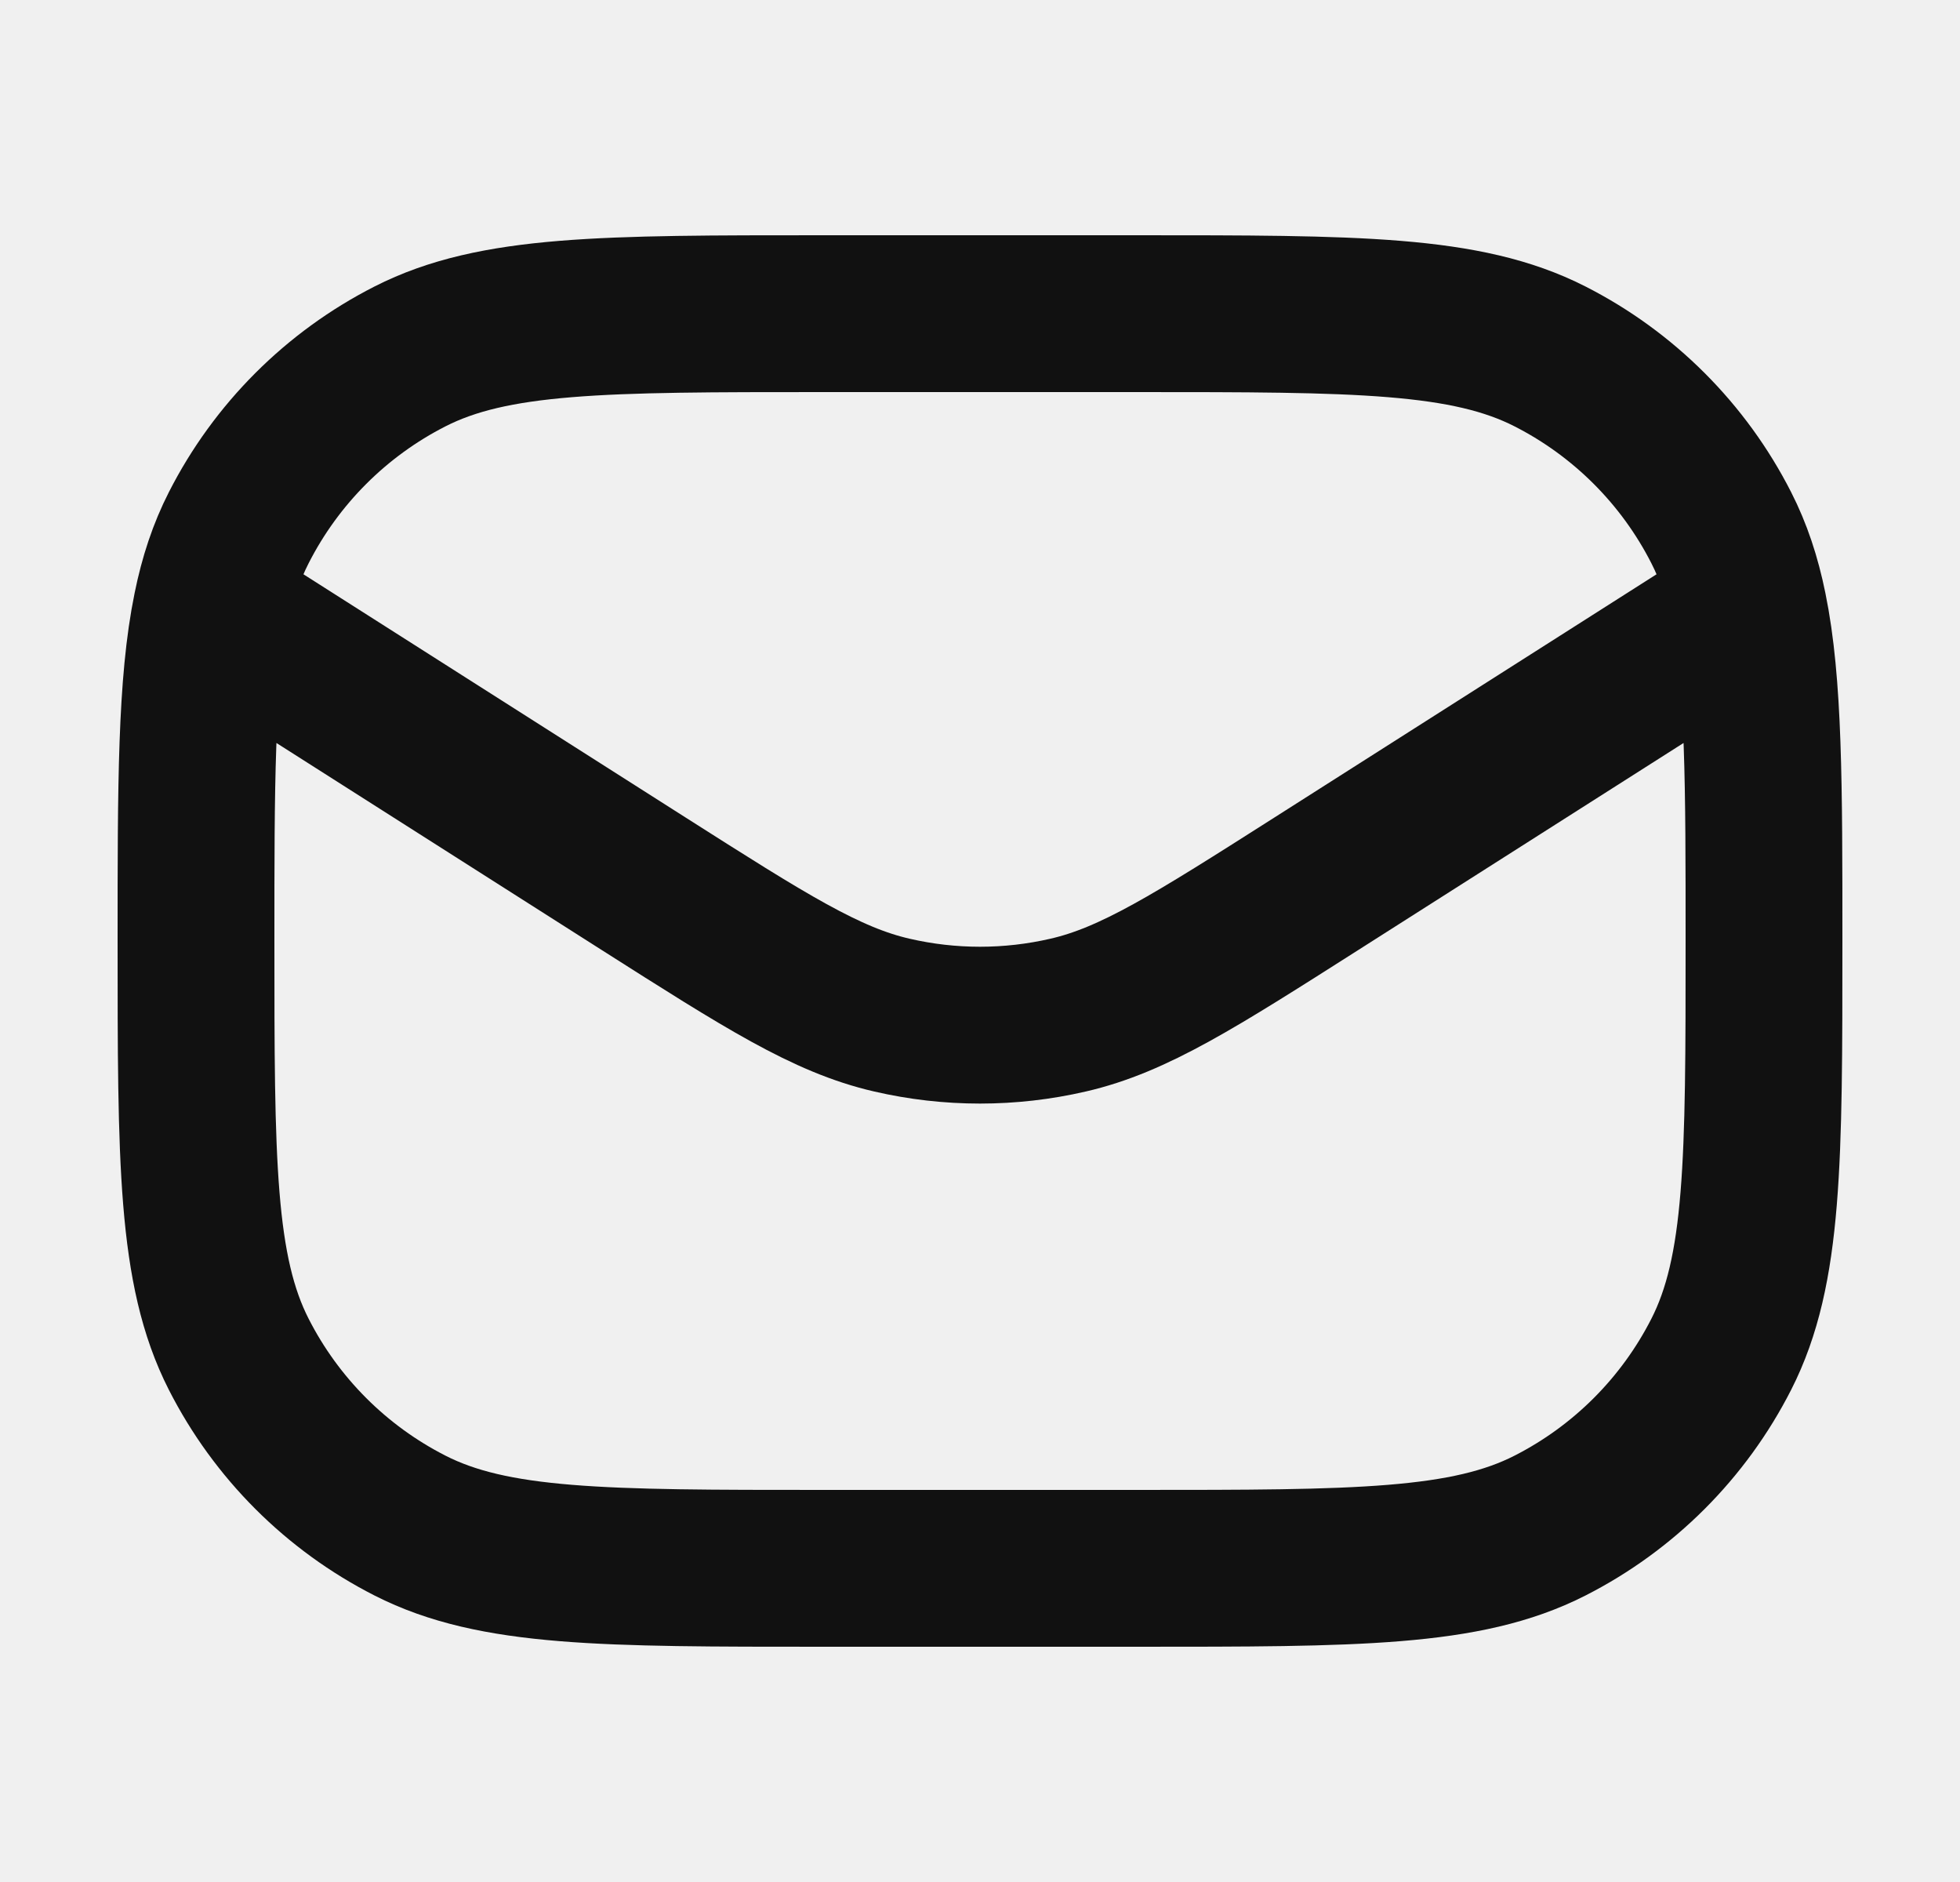
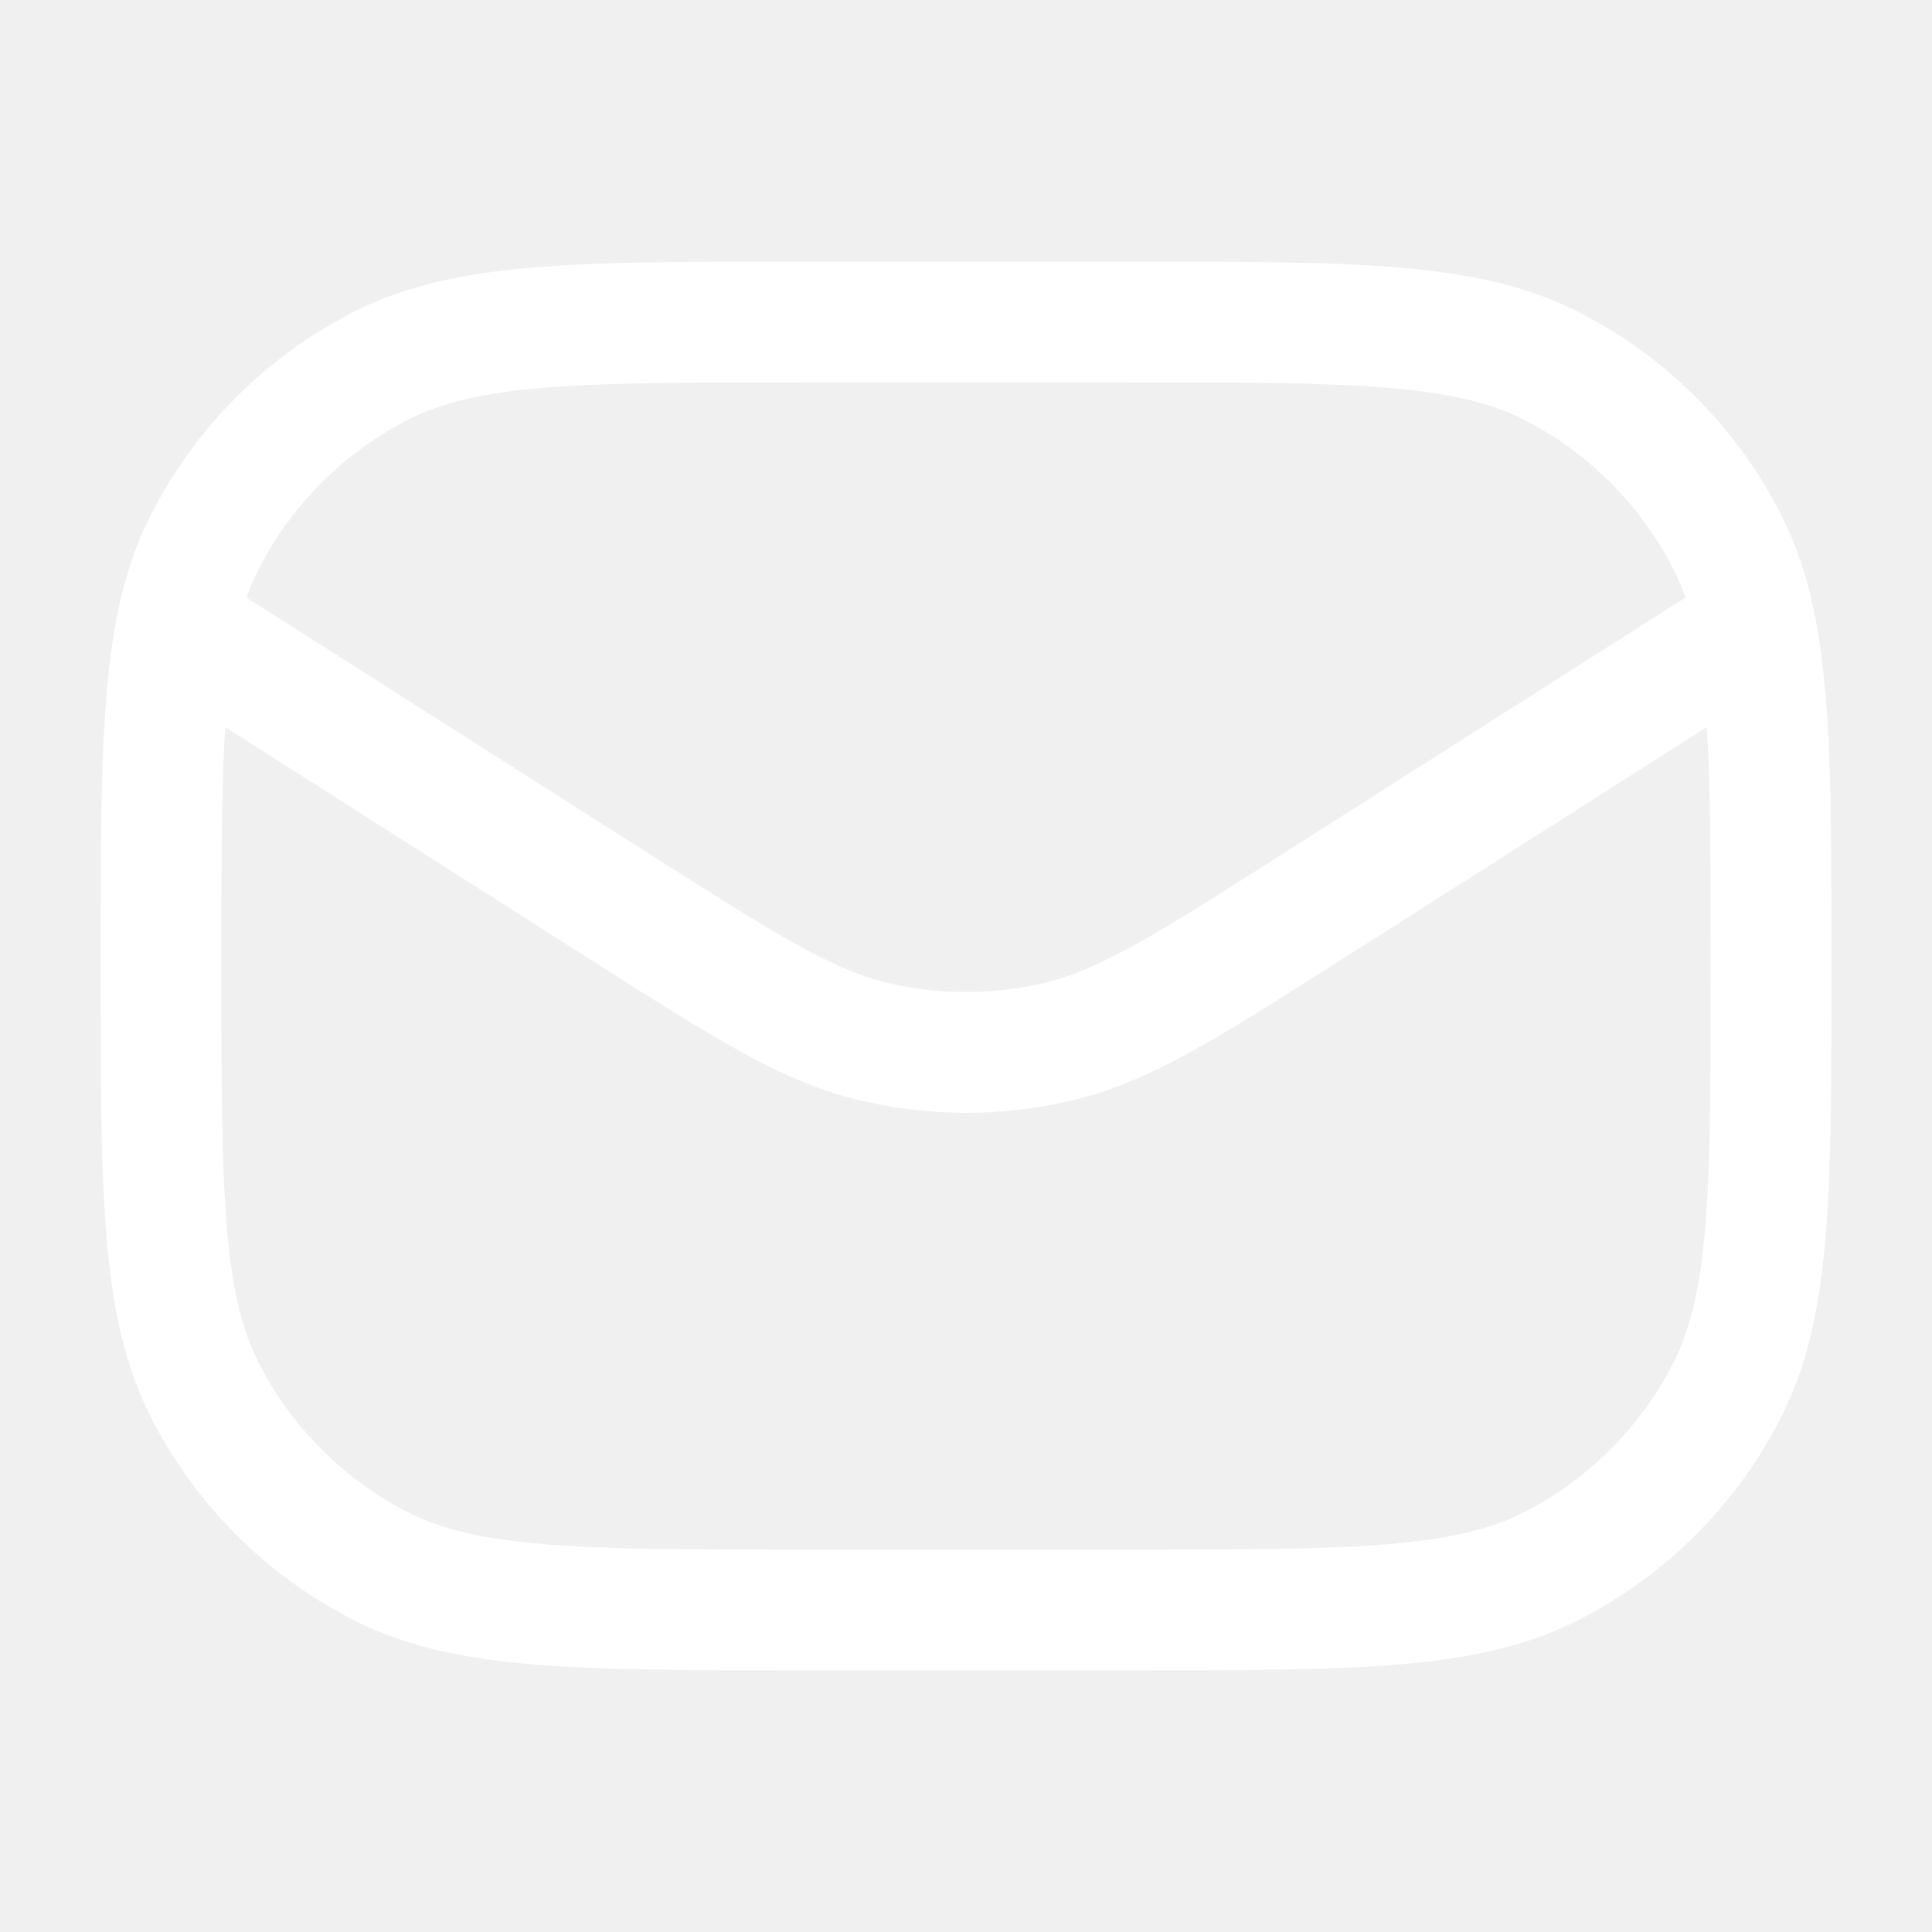
- <svg xmlns="http://www.w3.org/2000/svg" viewBox="0 0 25 24" fill="none">
-   <path d="M22.303 7.762L16.795 11.267C15.239 12.257 14.46 12.753 13.624 12.945C12.884 13.116 12.116 13.116 11.376 12.945C10.54 12.753 9.762 12.257 8.205 11.267L2.697 7.762M22.303 7.762C22.5 8.722 22.5 10.006 22.5 12C22.5 14.8 22.5 16.2 21.955 17.27C21.476 18.211 20.711 18.976 19.77 19.455C18.7 20 17.3 20 14.5 20H10.5C7.7 20 6.3 20 5.23 19.455C4.289 18.976 3.524 18.211 3.045 17.27C2.5 16.2 2.5 14.8 2.5 12C2.5 10.006 2.5 8.722 2.697 7.762M22.303 7.762C22.224 7.373 22.112 7.038 21.955 6.73C21.476 5.789 20.711 5.024 19.77 4.545C18.7 4 17.3 4 14.5 4H10.5C7.7 4 6.3 4 5.23 4.545C4.289 5.024 3.524 5.789 3.045 6.73C2.888 7.038 2.776 7.373 2.697 7.762" stroke="#111111" stroke-width="2" stroke-linecap="round" stroke-linejoin="round" />
+ <svg xmlns="http://www.w3.org/2000/svg" width="32" height="32" viewBox="0 0 32 32" fill="none">
+   <path d="M29.071 10.348L21.727 15.022C19.652 16.343 18.614 17.003 17.499 17.26C16.513 17.488 15.488 17.488 14.502 17.26C13.387 17.003 12.349 16.343 10.274 15.022L2.929 10.348M29.071 10.348C29.334 11.629 29.334 13.341 29.334 16C29.334 19.733 29.334 21.6 28.607 23.026C27.968 24.281 26.948 25.301 25.694 25.94C24.267 26.666 22.401 26.666 18.667 26.666H13.334C9.6 26.666 7.733 26.666 6.307 25.94C5.053 25.301 4.033 24.281 3.394 23.026C2.667 21.6 2.667 19.733 2.667 16C2.667 13.341 2.667 11.629 2.929 10.348M29.071 10.348C28.965 9.831 28.816 9.384 28.607 8.973C27.968 7.719 26.948 6.699 25.694 6.06C24.267 5.333 22.401 5.333 18.667 5.333H13.334C9.6 5.333 7.733 5.333 6.307 6.06C5.053 6.699 4.033 7.719 3.394 8.973C3.184 9.384 3.035 9.831 2.929 10.348" stroke="white" stroke-width="2" stroke-linecap="round" stroke-linejoin="round" />
</svg>
